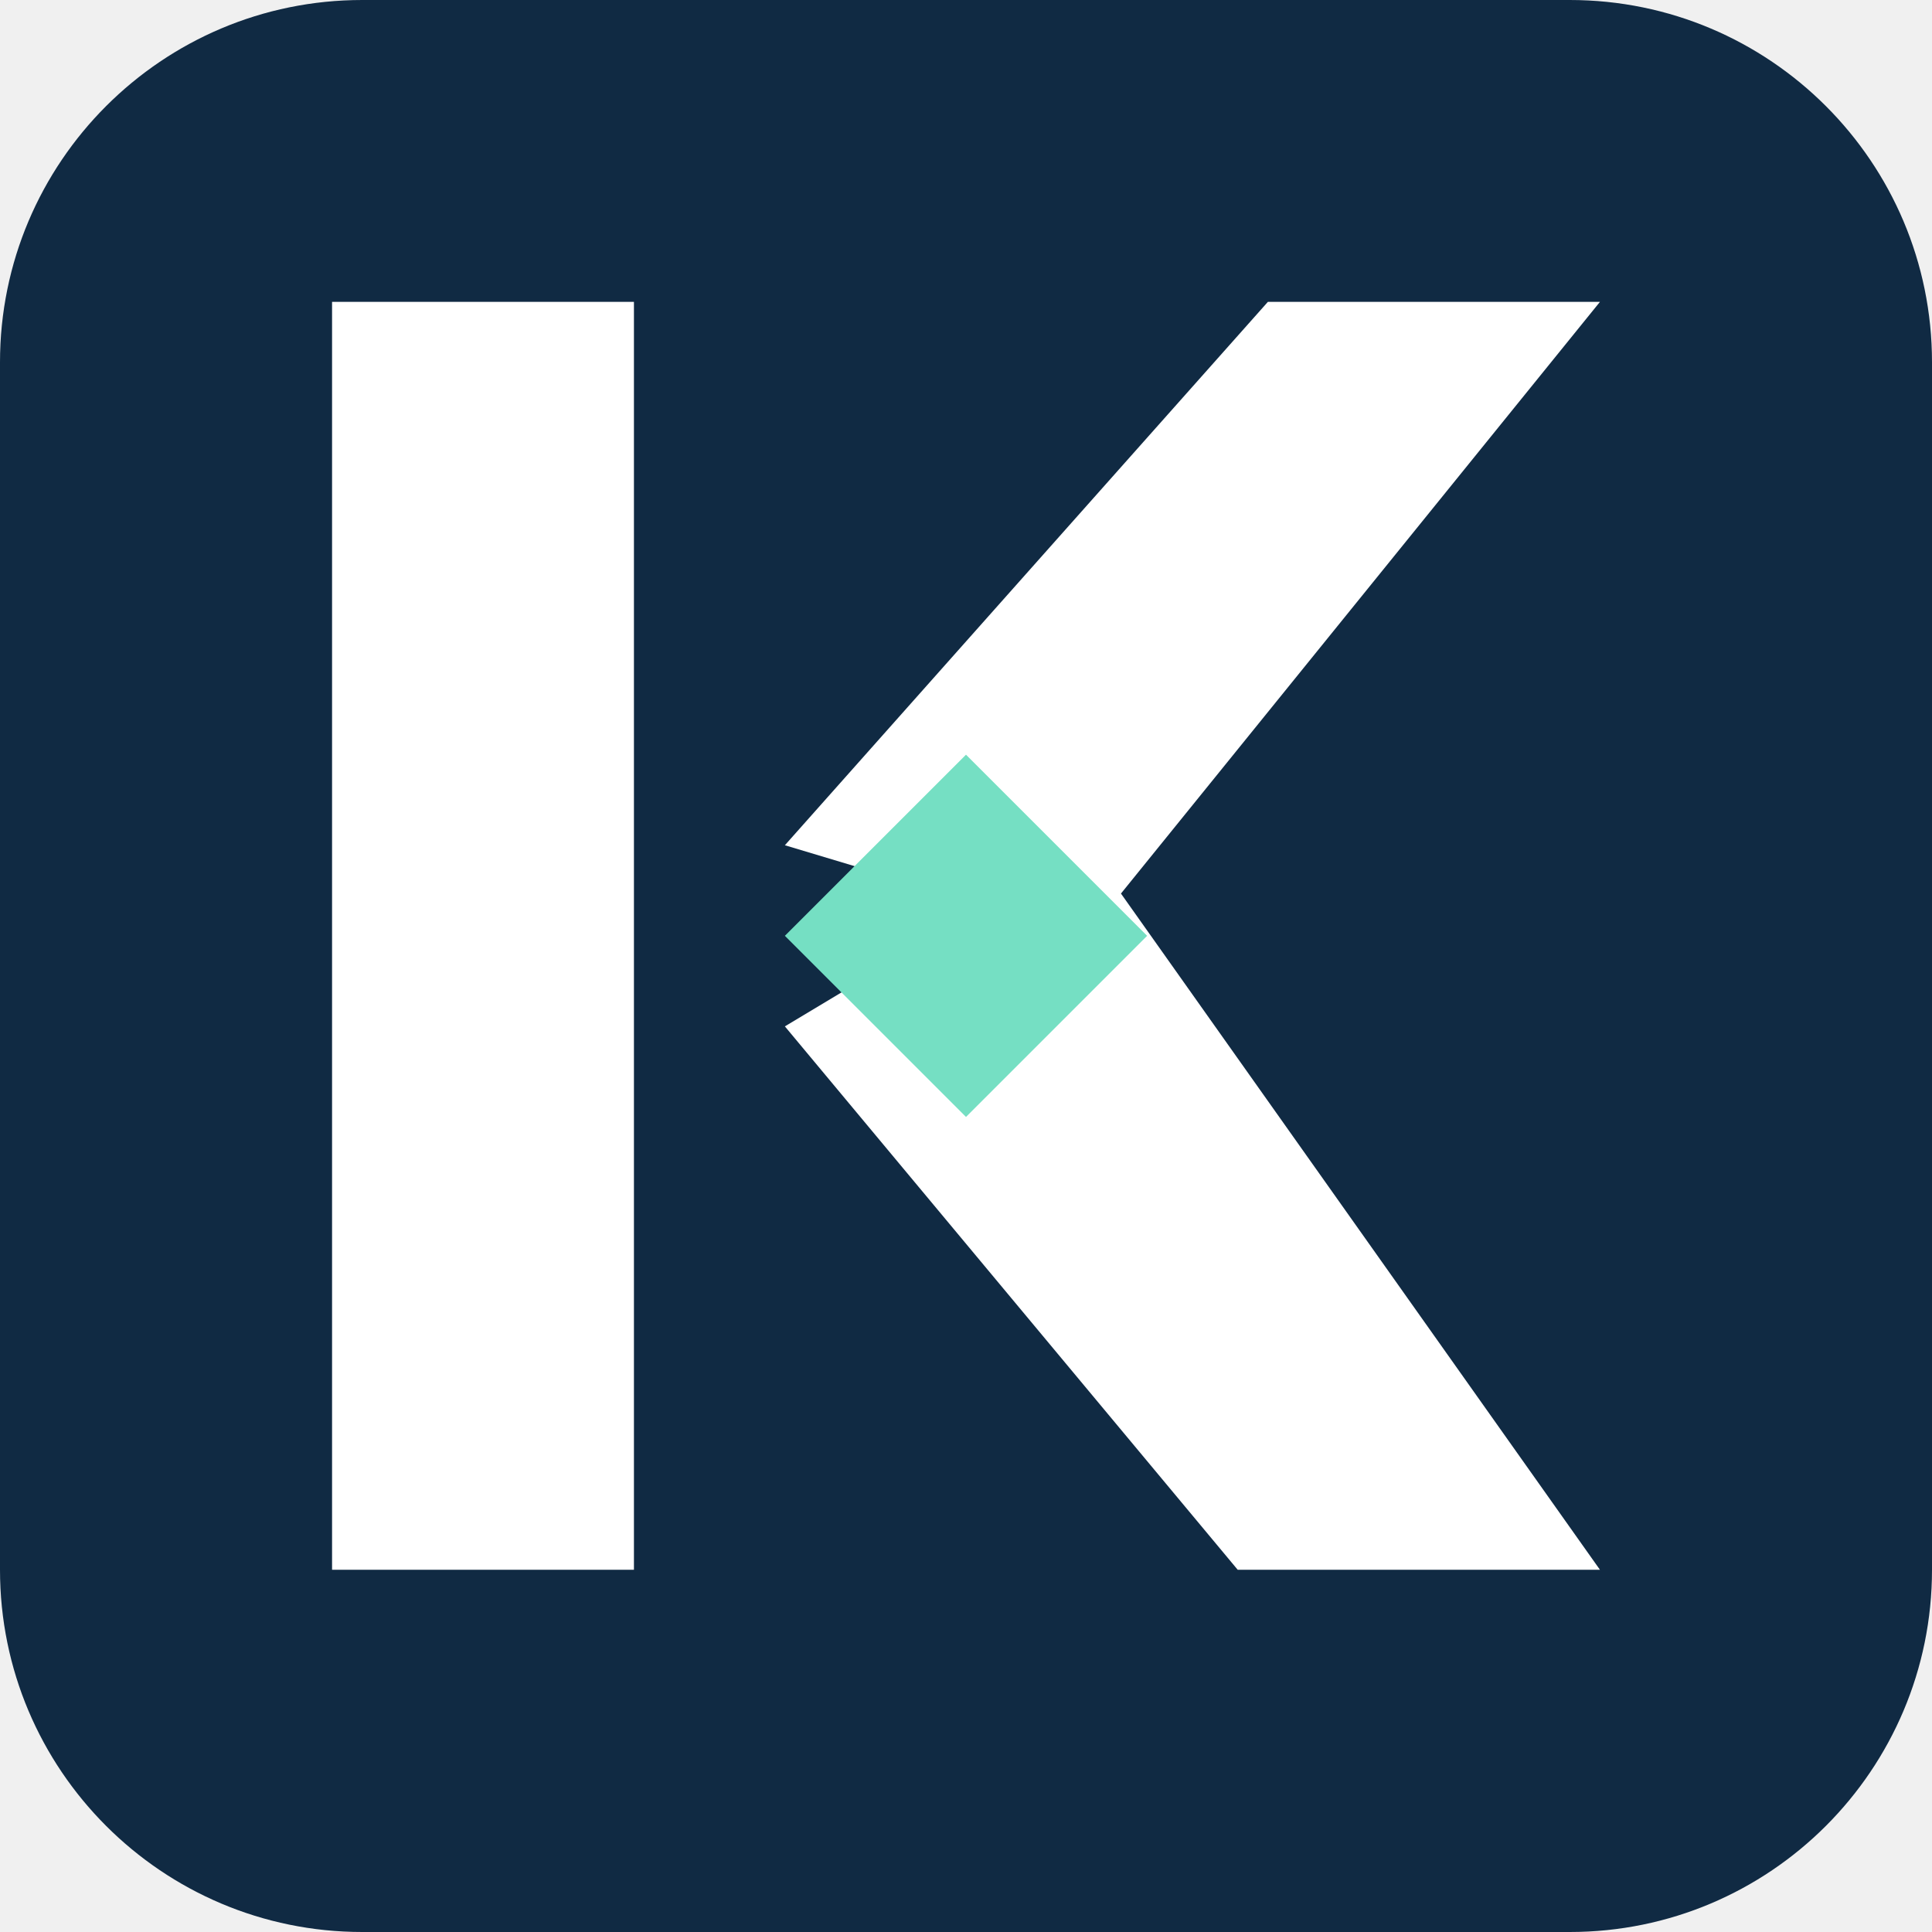
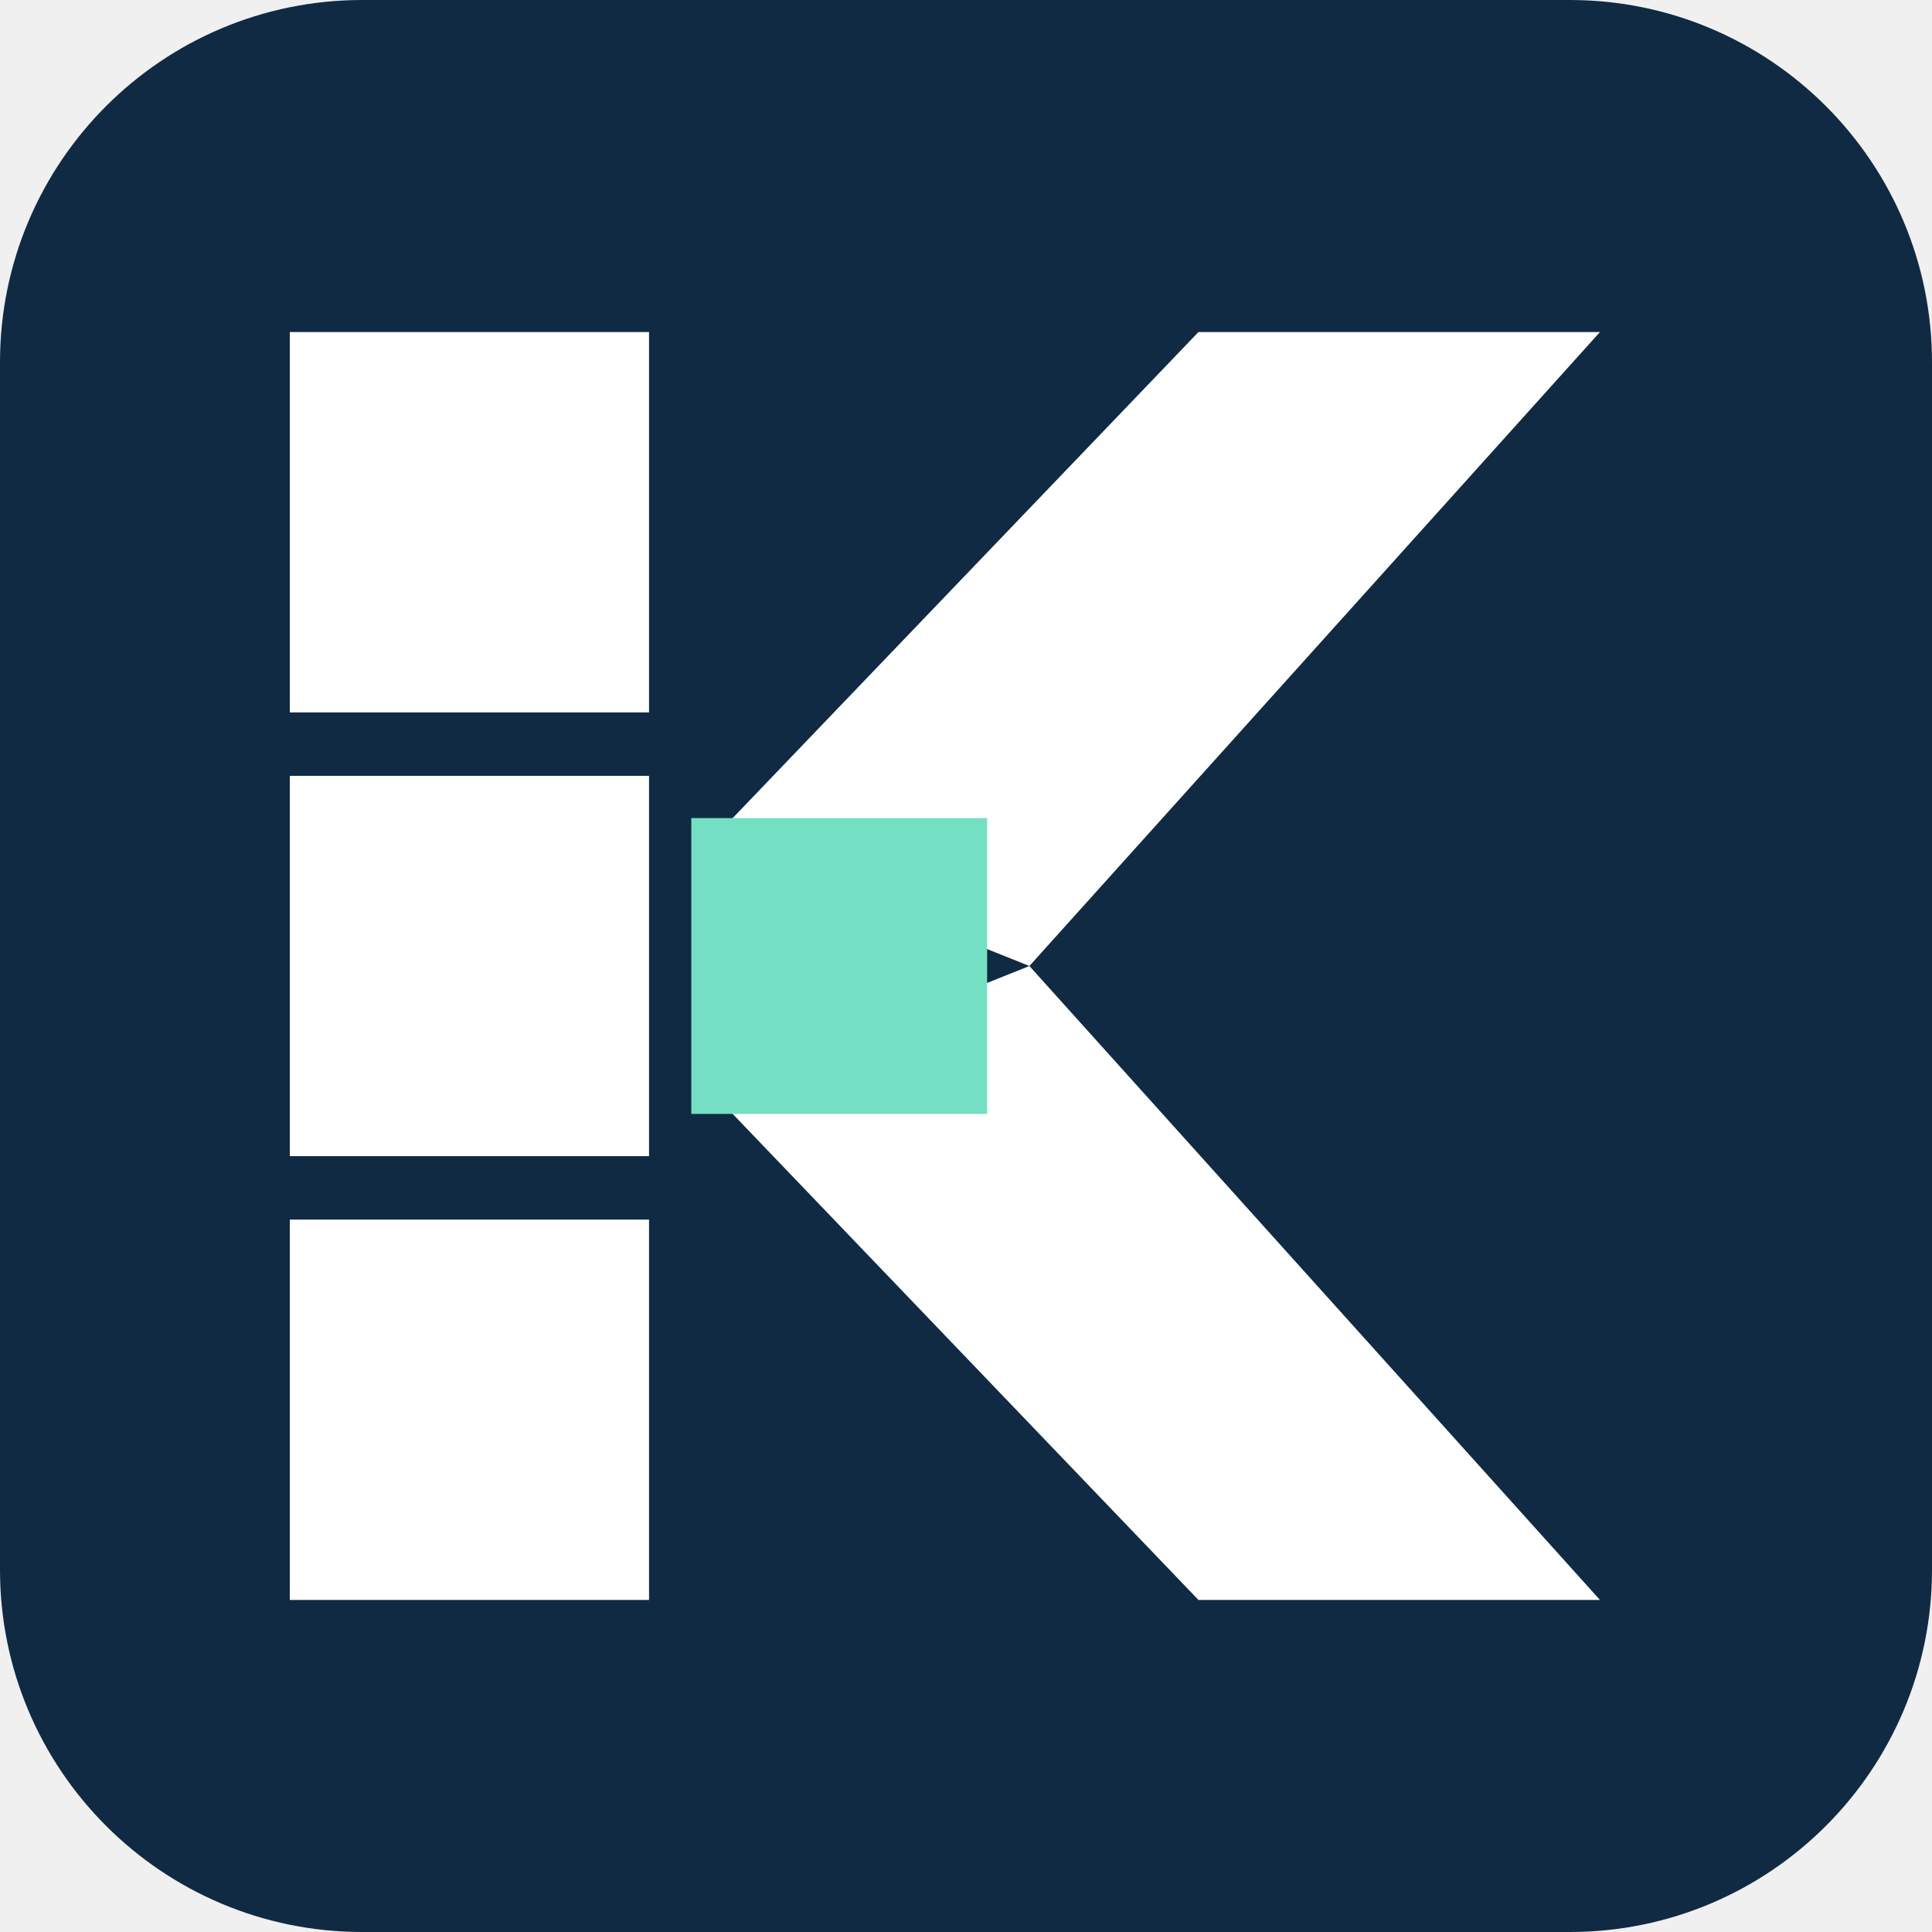
<svg xmlns="http://www.w3.org/2000/svg" viewBox="0 0 64 64">
  <rect width="64" height="64" rx="12" fill="#102a43" />
-   <g transform="translate(6 5)">
-     <path d="M5 5h10v42H5zM20 23 36 5h11L30 26zM20 29l10-6 17 24H35z" fill="#fff" />
-     <path d="m20 26 6-6 6 6-6 6z" fill="#75dfc3" />
+   <g transform="translate(4 4) scale(.7)">
+     <path d="M8 10h17v18H8zM8 31h17v18H8zM8 52h17v18H8zM28 34 51 10h19L43 40zM28 46l15-6 27 30H51z" fill="#fff" />
+     <path d="M27 33h14v14H27z" fill="#75dfc3" />
  </g>
</svg>
